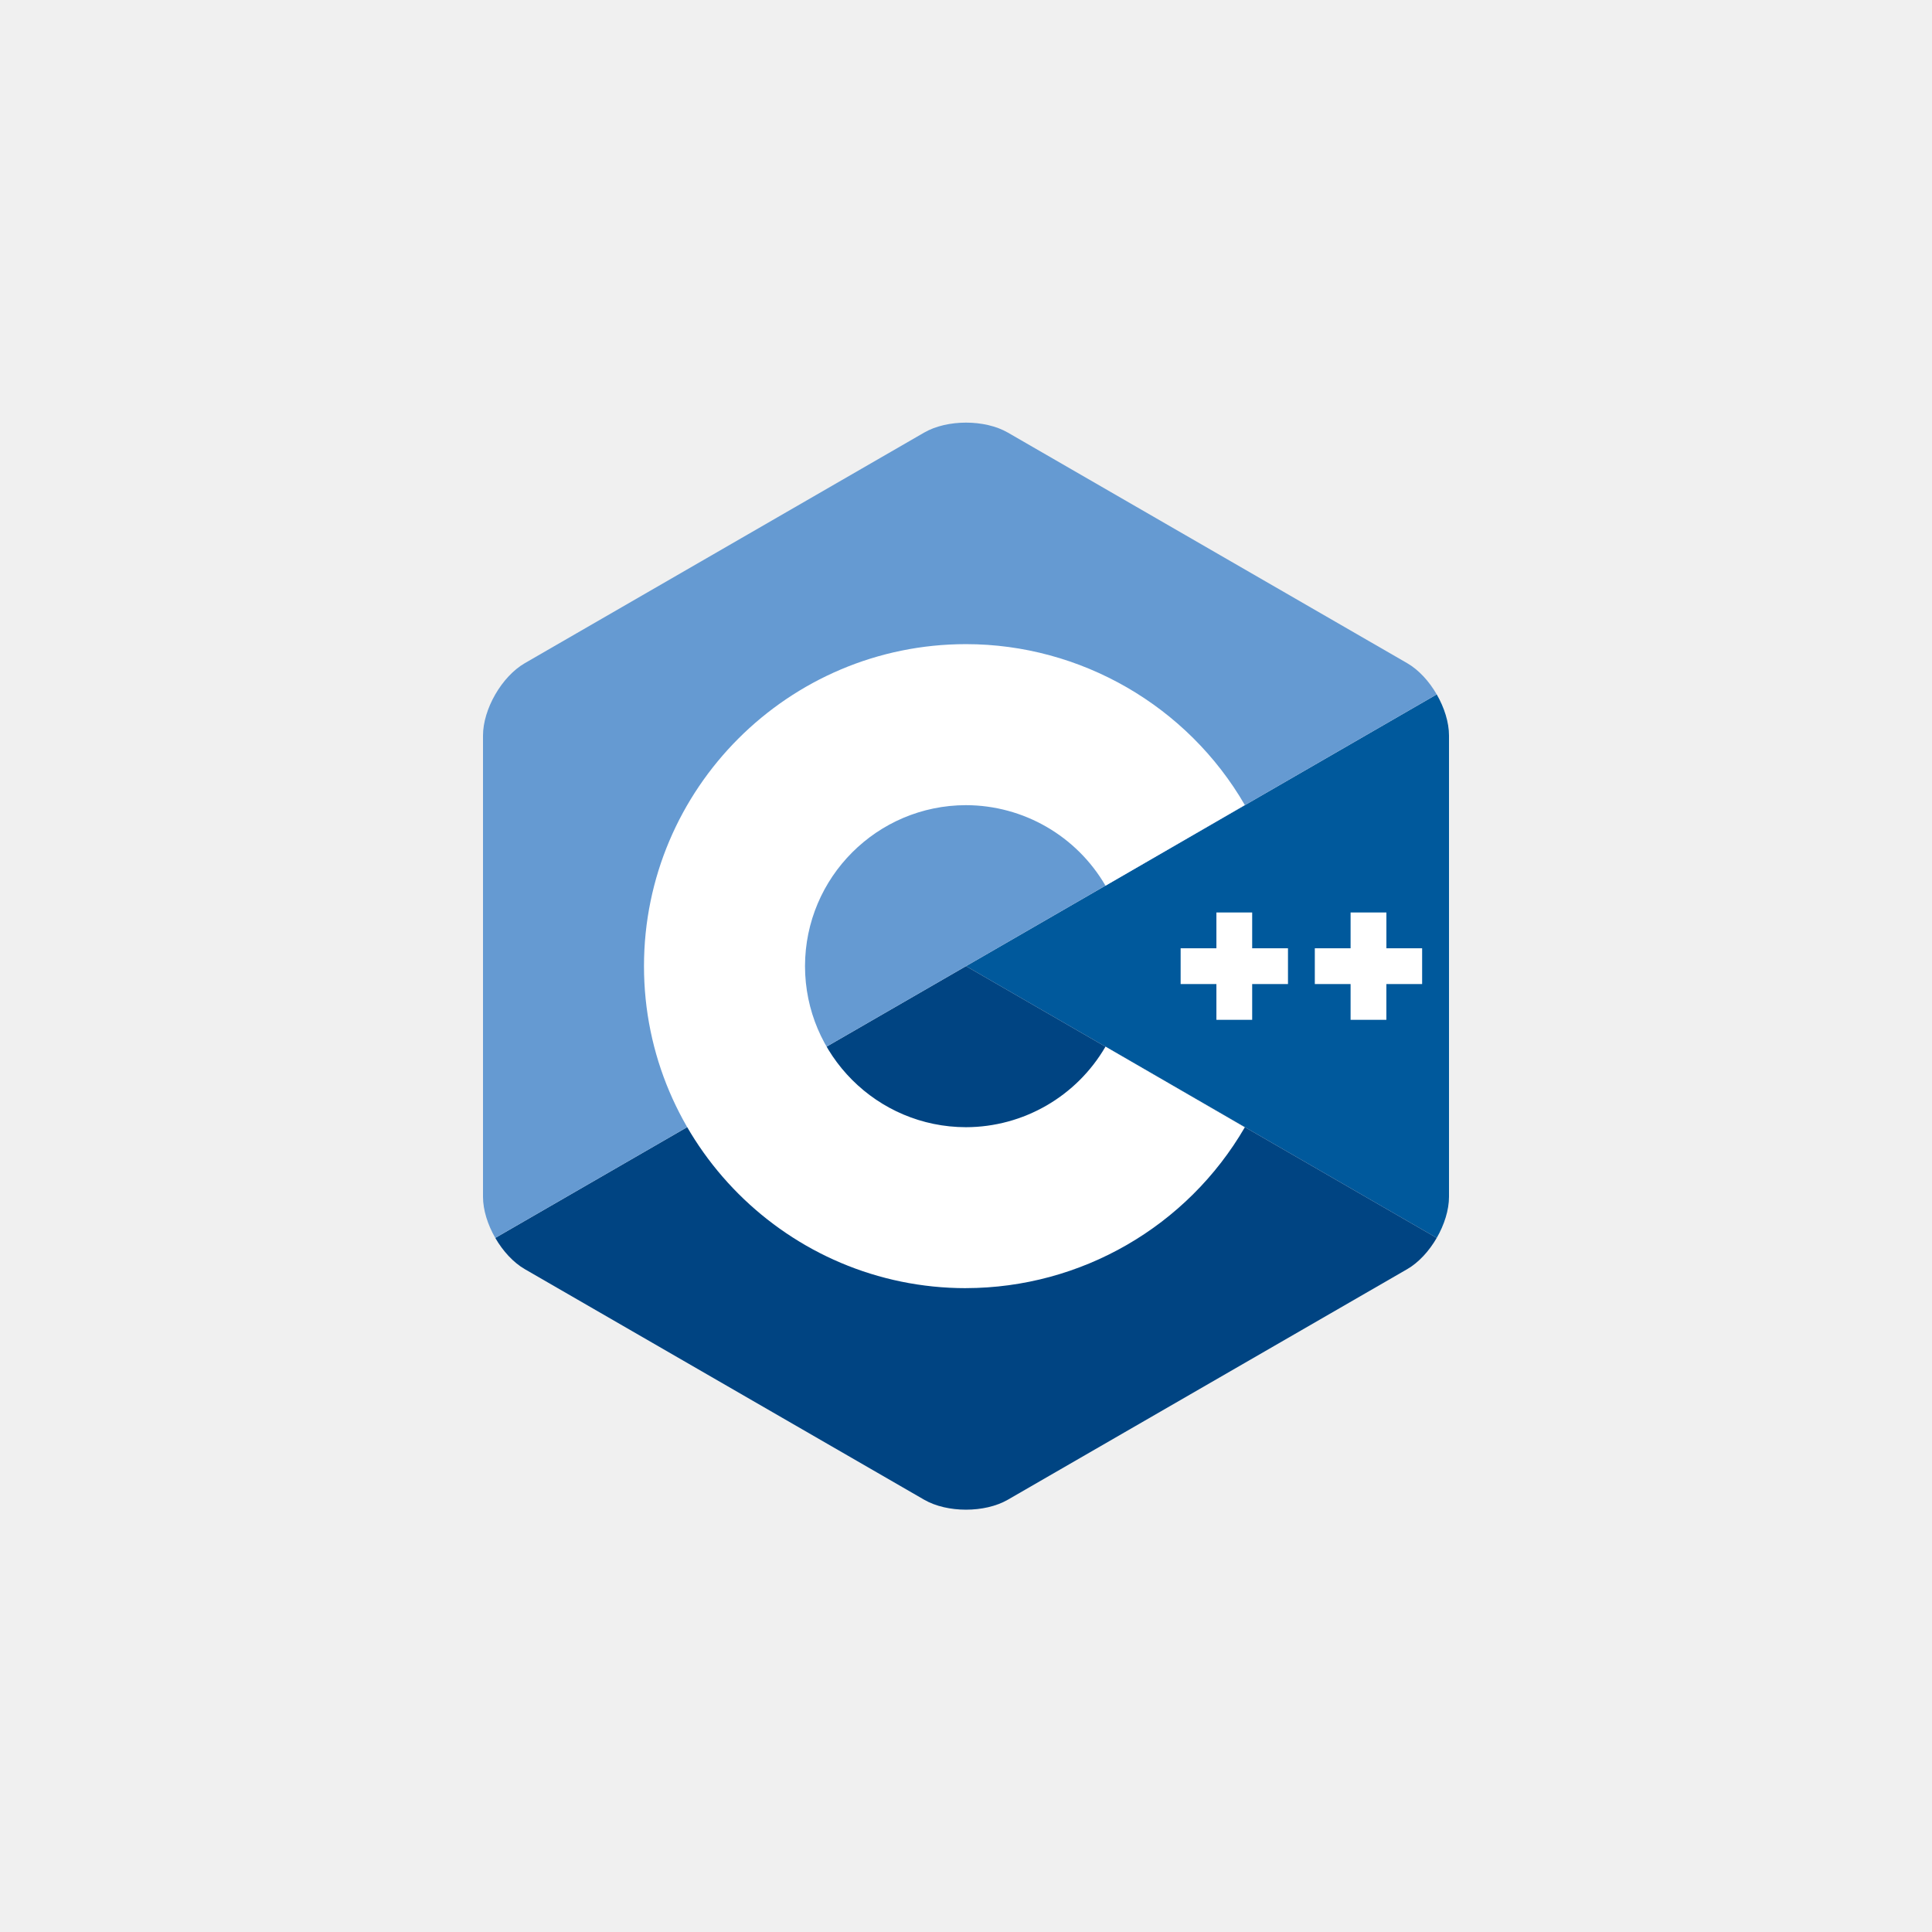
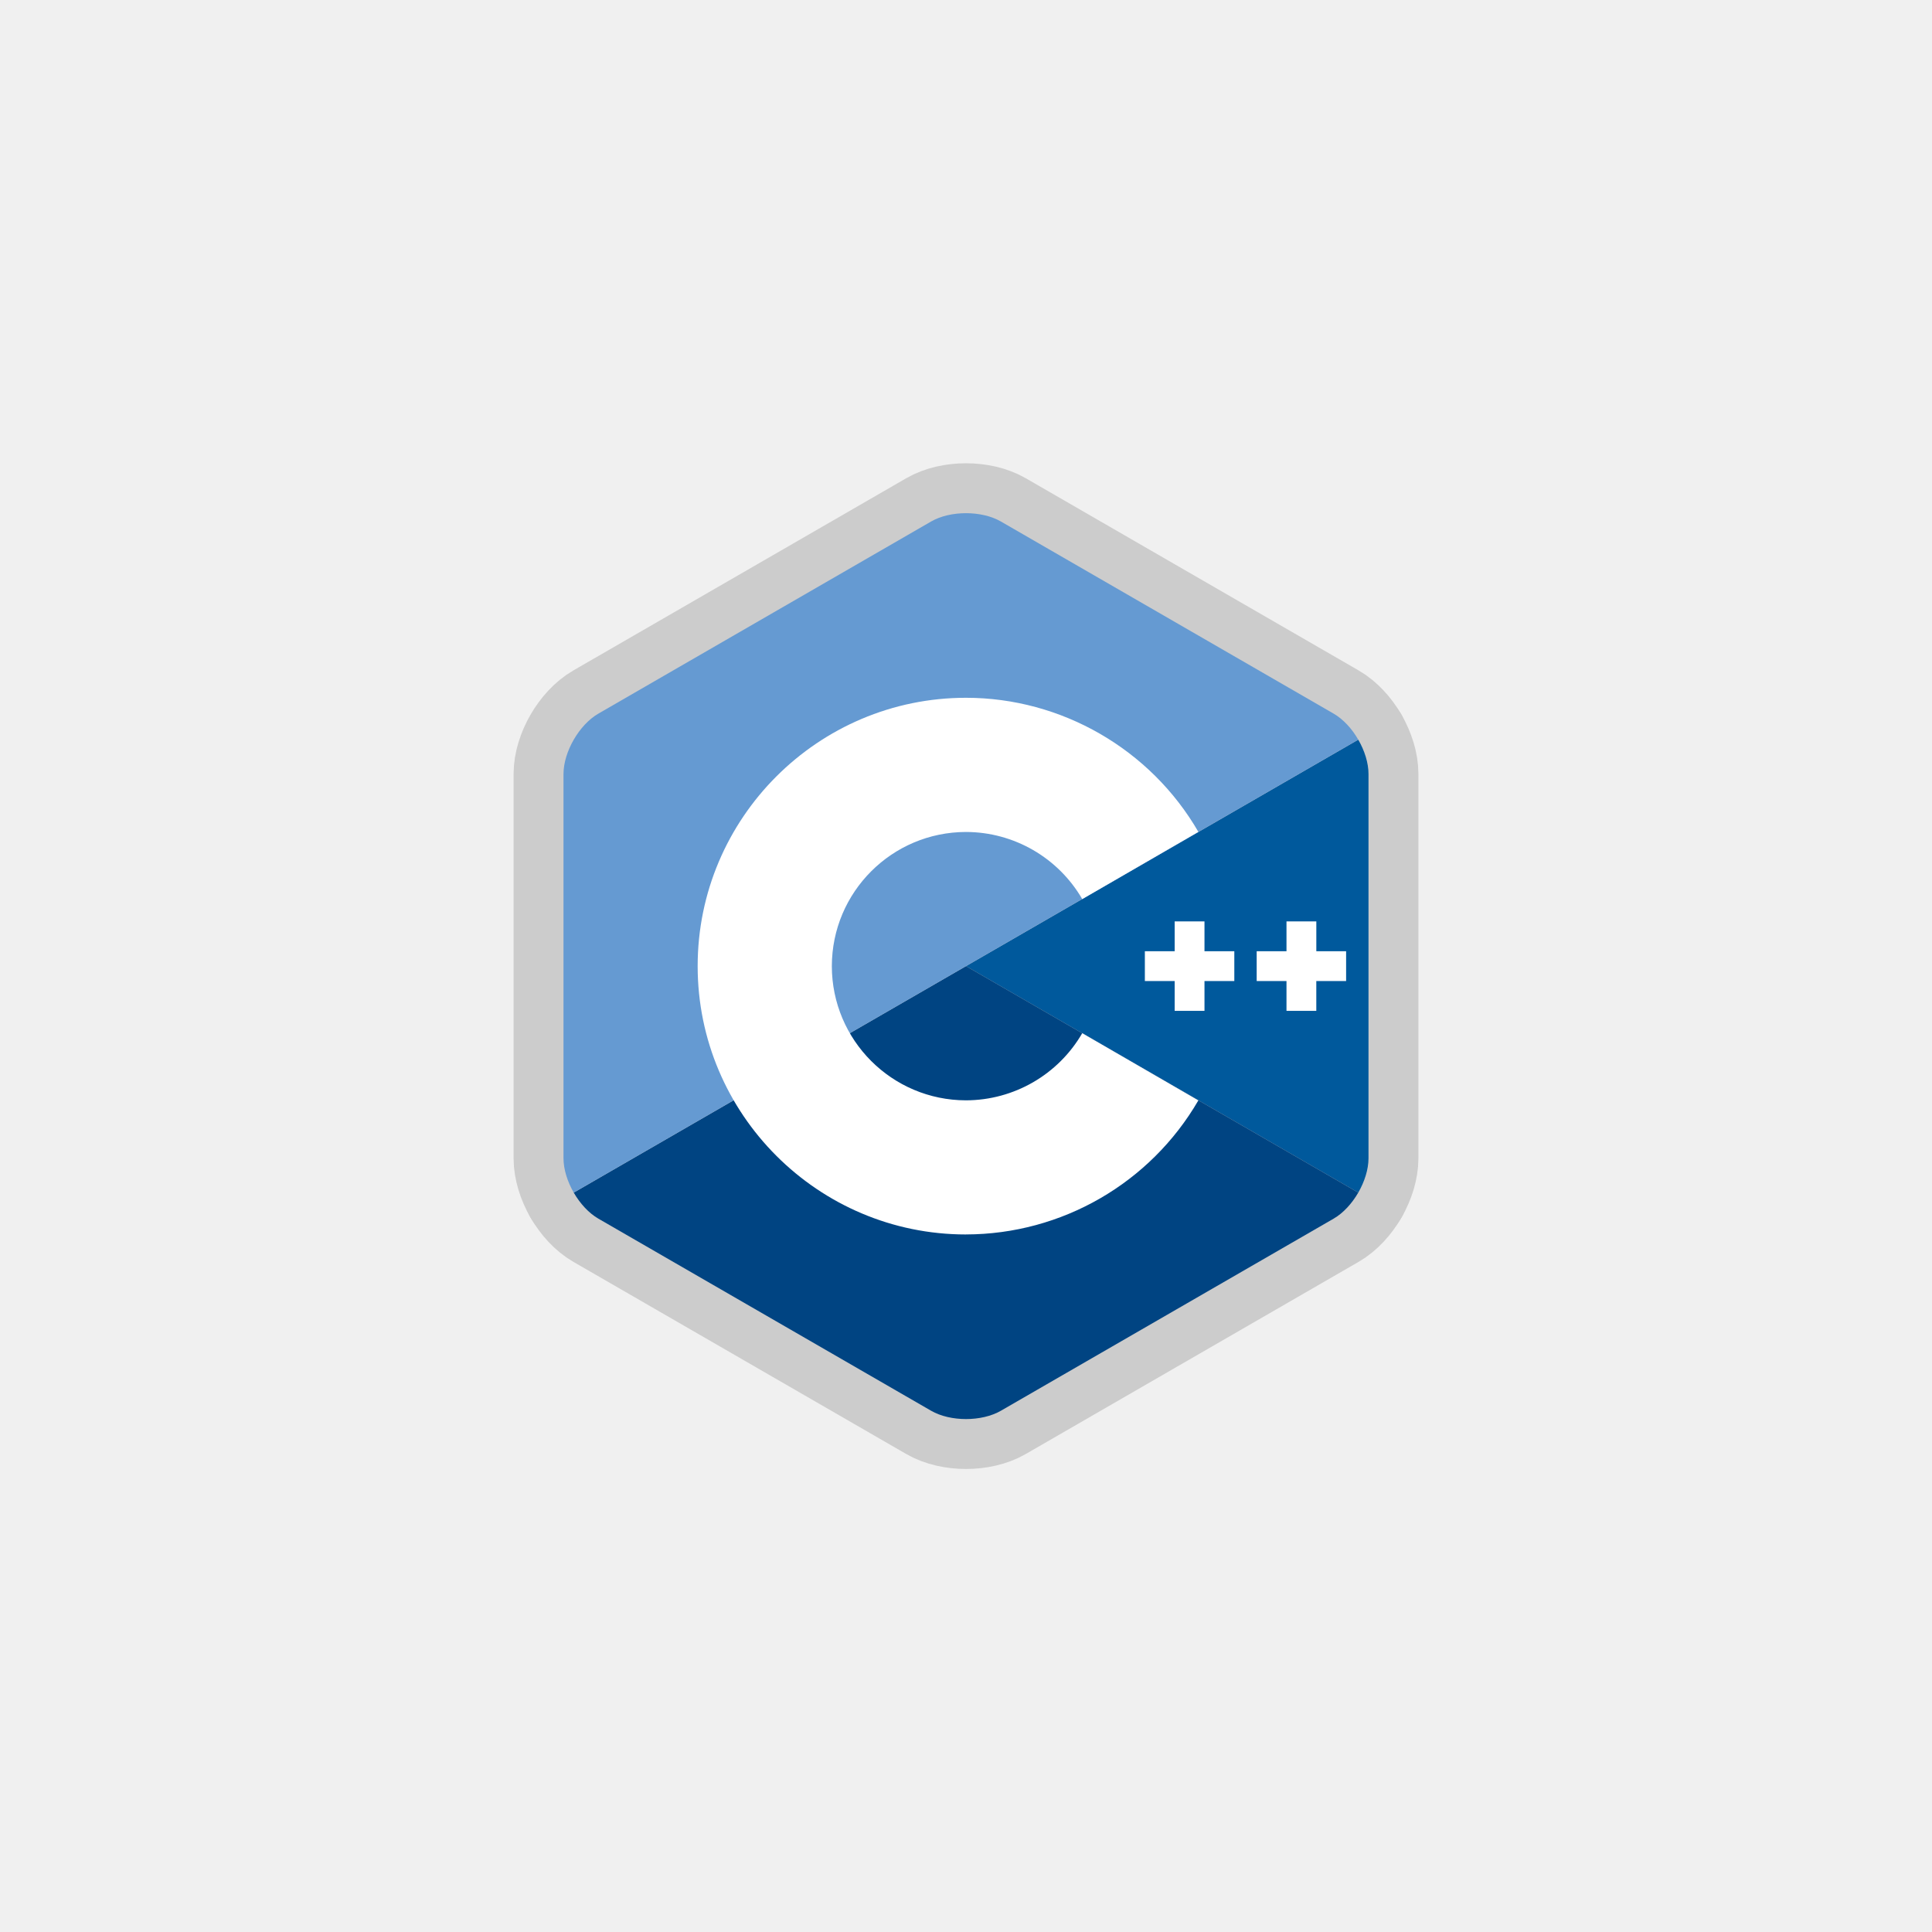
- <svg xmlns="http://www.w3.org/2000/svg" width="800px" height="800px" viewBox="0 0 64 64" fill="none">
-   <path d="M47.593 41.008c.251-.435.407-.925.407-1.365V24.367c0-.44-.156-.93-.407-1.364L32 32.005l15.593 9.003z" fill="#00599C" />
-   <path d="m33.386 49.68 13.228-7.637c.381-.22.728-.6.979-1.035L32 32.005l-15.593 9.003c.251.435.598.815.979 1.035l13.228 7.637c.762.44 2.01.44 2.772 0z" fill="#004482" />
-   <path d="M47.593 23.003c-.251-.436-.598-.815-.979-1.035L33.386 14.33c-.762-.44-2.01-.44-2.772 0l-13.228 7.638c-.762.44-1.386 1.52-1.386 2.4v15.275c0 .44.156.93.407 1.365L32 32.005l15.593-9.002z" fill="#659AD2" />
-   <path d="M32 42.672c-5.882 0-10.667-4.785-10.667-10.667S26.118 21.338 32 21.338c3.795 0 7.335 2.043 9.237 5.33l-4.616 2.672A5.356 5.356 0 0 0 32 26.672a5.34 5.34 0 0 0-5.333 5.333A5.34 5.34 0 0 0 32 37.34a5.356 5.356 0 0 0 4.621-2.669l4.616 2.671A10.705 10.705 0 0 1 32 42.671z" fill="#ffffff" />
-   <path d="M42.667 31.413H41.48v-1.186h-1.185v1.186h-1.185v1.185h1.185v1.185h1.185v-1.185h1.186v-1.185zM47.111 31.413h-1.185v-1.186H44.74v1.186h-1.185v1.185h1.185v1.185h1.185v-1.185h1.185v-1.185z" fill="#ffffff" />
+ <svg xmlns="http://www.w3.org/2000/svg" width="256px" height="256px" viewBox="-6.4 -6.4 76.80 76.80" fill="none" stroke="#000000" stroke-width="0.001" transform="matrix(1, 0, 0, 1, 0, 0)">
+   <g id="SVGRepo_bgCarrier" stroke-width="0" />
+   <g id="SVGRepo_tracerCarrier" stroke-linecap="round" stroke-linejoin="round" stroke="#CCCCCC" stroke-width="3.968">
+     <path d="M47.593 41.008c.251-.435.407-.925.407-1.365V24.367c0-.44-.156-.93-.407-1.364L32 32.005l15.593 9.003z" fill="#00599C" />
+     <path d="m33.386 49.68 13.228-7.637c.381-.22.728-.6.979-1.035L32 32.005l-15.593 9.003c.251.435.598.815.979 1.035l13.228 7.637c.762.44 2.01.44 2.772 0z" fill="#004482" />
+     <path d="M47.593 23.003c-.251-.436-.598-.815-.979-1.035L33.386 14.33c-.762-.44-2.01-.44-2.772 0l-13.228 7.638c-.762.44-1.386 1.52-1.386 2.4v15.275c0 .44.156.93.407 1.365L32 32.005l15.593-9.002z" fill="#659AD2" />
+     <path d="M32 42.672c-5.882 0-10.667-4.785-10.667-10.667S26.118 21.338 32 21.338c3.795 0 7.335 2.043 9.237 5.33l-4.616 2.672A5.356 5.356 0 0 0 32 26.672a5.34 5.34 0 0 0-5.333 5.333A5.34 5.34 0 0 0 32 37.34a5.356 5.356 0 0 0 4.621-2.669l4.616 2.671A10.705 10.705 0 0 1 32 42.671z" fill="#ffffff" />
+     <path d="M42.667 31.413H41.48v-1.186h-1.185v1.186h-1.185v1.185h1.185v1.185h1.185v-1.185h1.186v-1.185zM47.111 31.413h-1.185v-1.186H44.74v1.186h-1.185v1.185h1.185v1.185h1.185v-1.185h1.185v-1.185z" fill="#ffffff" />
+   </g>
+   <g id="SVGRepo_iconCarrier">
+     <path d="M47.593 41.008c.251-.435.407-.925.407-1.365V24.367c0-.44-.156-.93-.407-1.364L32 32.005l15.593 9.003z" fill="#00599C" />
+     <path d="m33.386 49.68 13.228-7.637c.381-.22.728-.6.979-1.035L32 32.005l-15.593 9.003c.251.435.598.815.979 1.035l13.228 7.637c.762.44 2.01.44 2.772 0z" fill="#004482" />
+     <path d="M47.593 23.003c-.251-.436-.598-.815-.979-1.035L33.386 14.33c-.762-.44-2.01-.44-2.772 0l-13.228 7.638c-.762.44-1.386 1.52-1.386 2.4v15.275c0 .44.156.93.407 1.365L32 32.005l15.593-9.002z" fill="#659AD2" />
+     <path d="M32 42.672c-5.882 0-10.667-4.785-10.667-10.667S26.118 21.338 32 21.338c3.795 0 7.335 2.043 9.237 5.33l-4.616 2.672A5.356 5.356 0 0 0 32 26.672a5.34 5.34 0 0 0-5.333 5.333A5.34 5.34 0 0 0 32 37.34a5.356 5.356 0 0 0 4.621-2.669l4.616 2.671A10.705 10.705 0 0 1 32 42.671z" fill="#ffffff" />
+     <path d="M42.667 31.413H41.48v-1.186h-1.185v1.186h-1.185v1.185h1.185v1.185h1.185v-1.185h1.186v-1.185zM47.111 31.413h-1.185v-1.186H44.74v1.186h-1.185v1.185h1.185v1.185h1.185v-1.185h1.185v-1.185z" fill="#ffffff" />
+   </g>
</svg>
